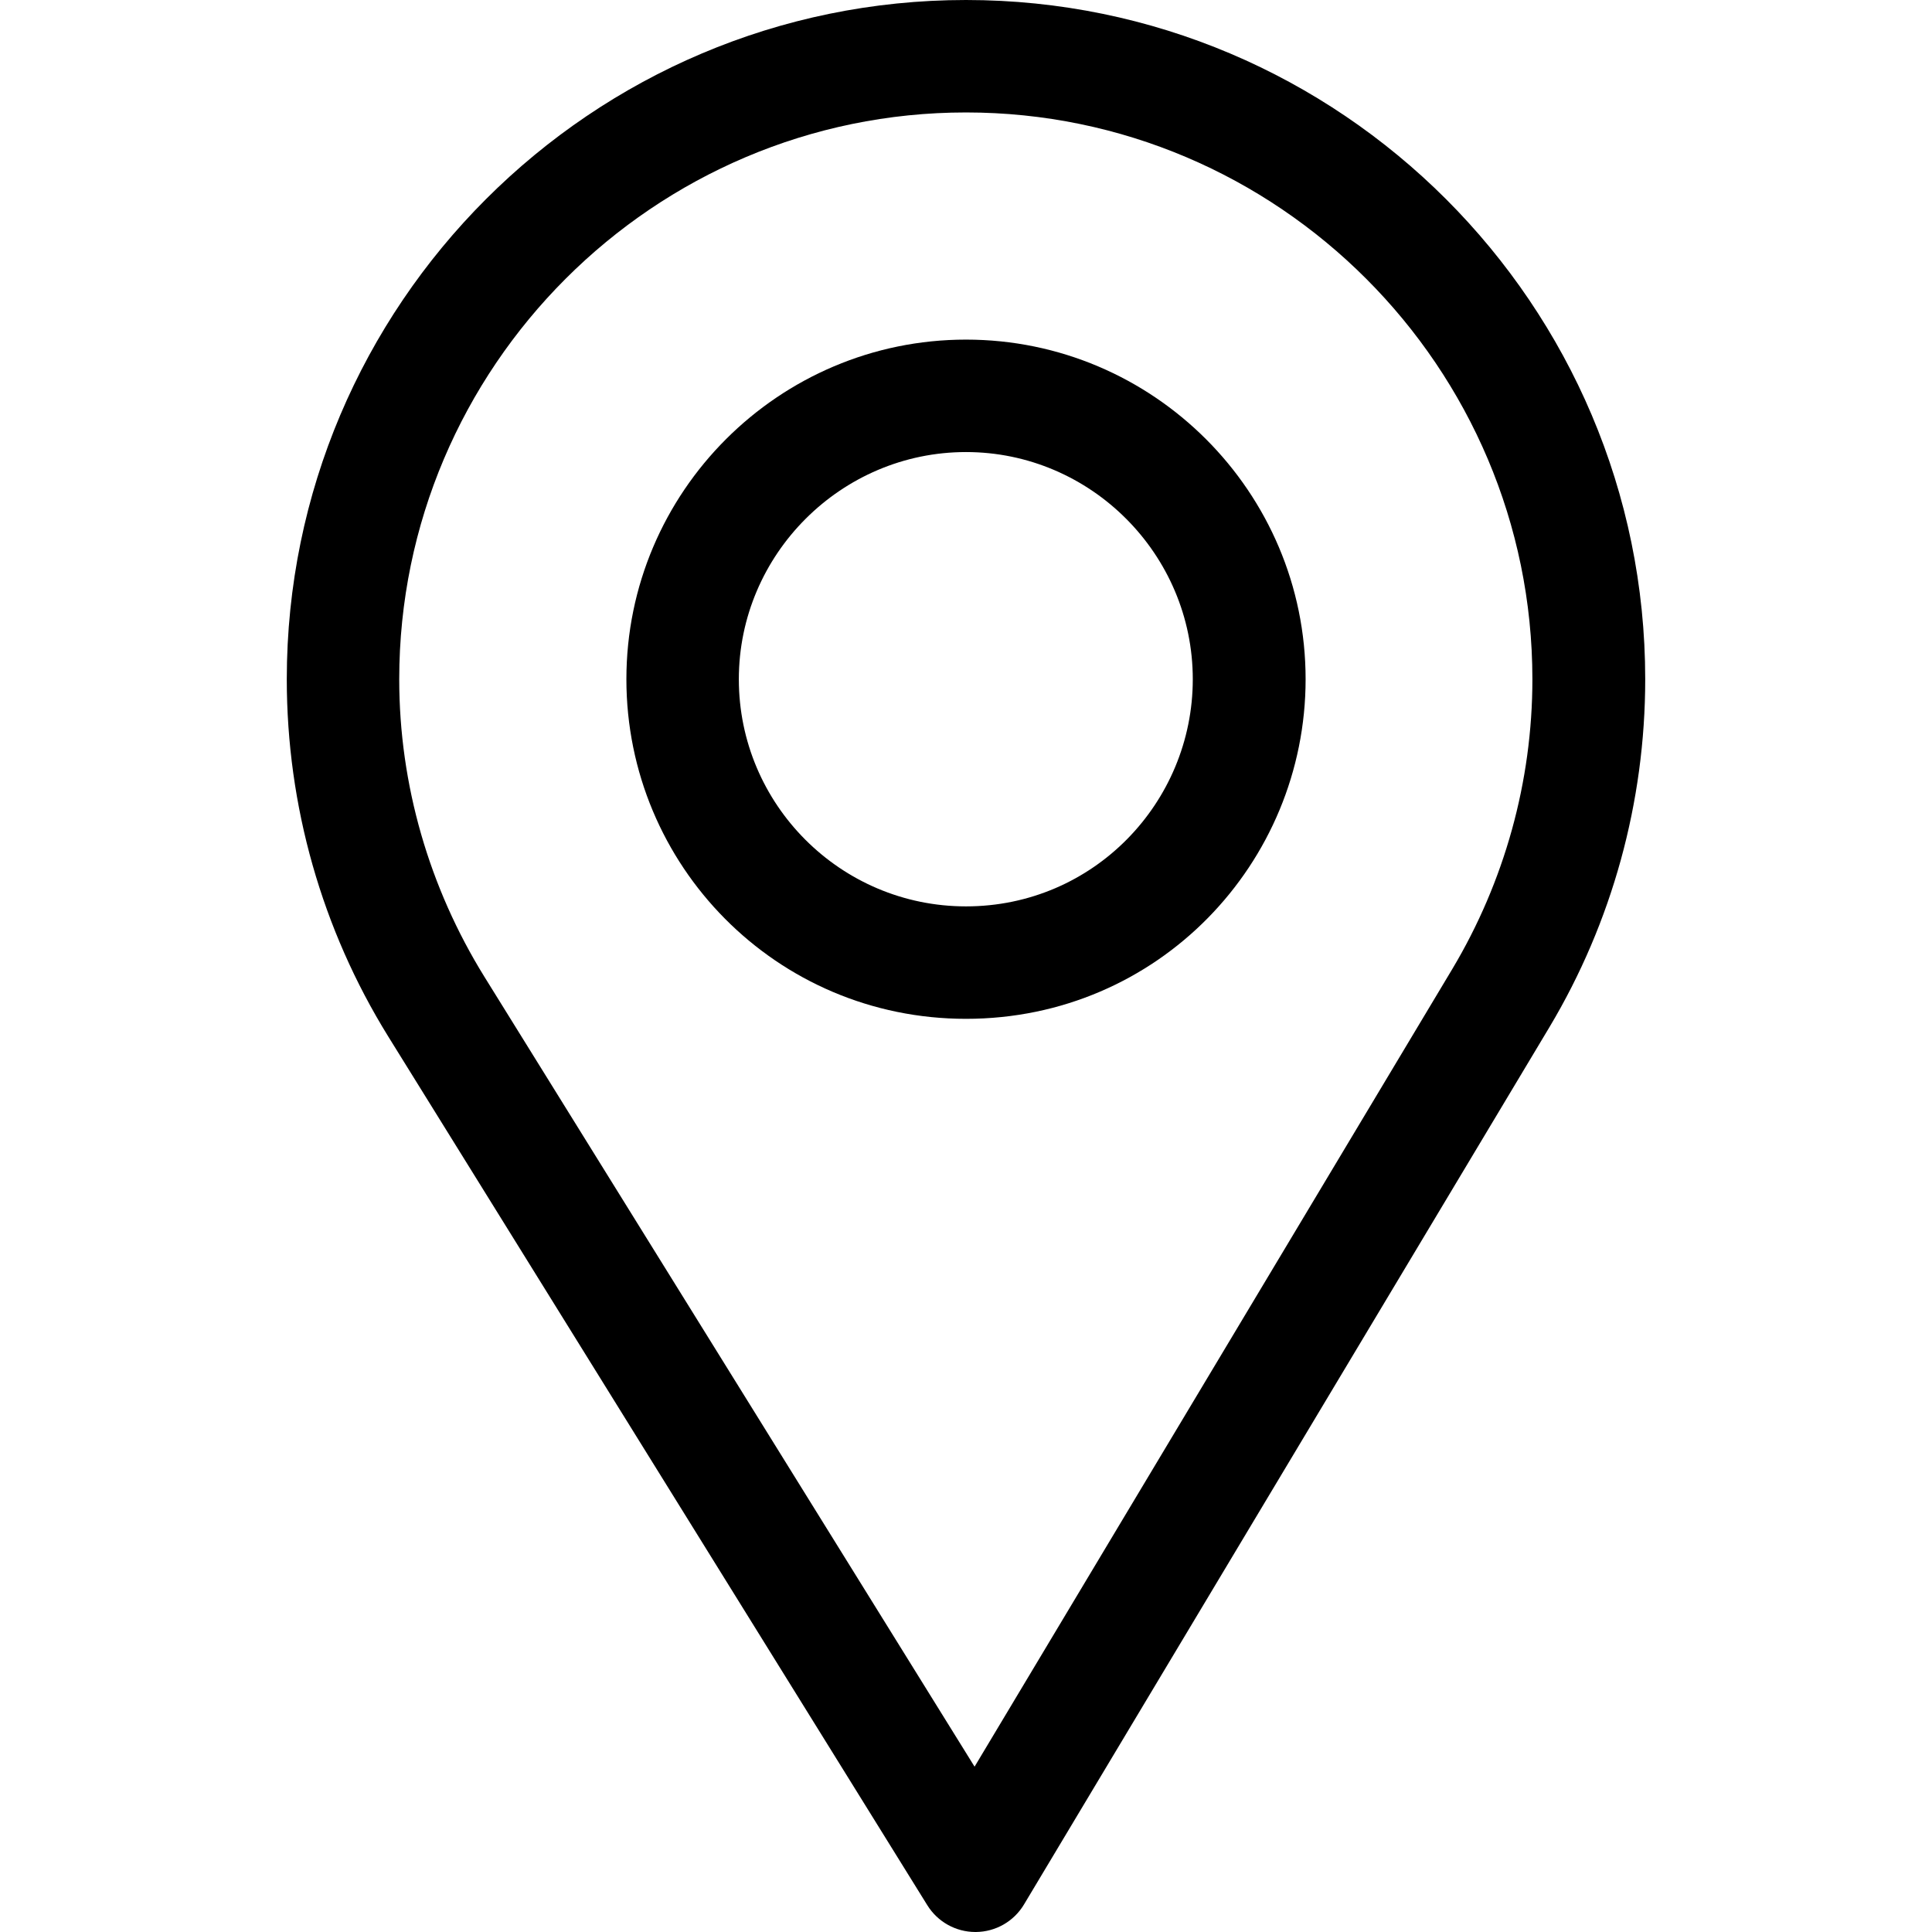
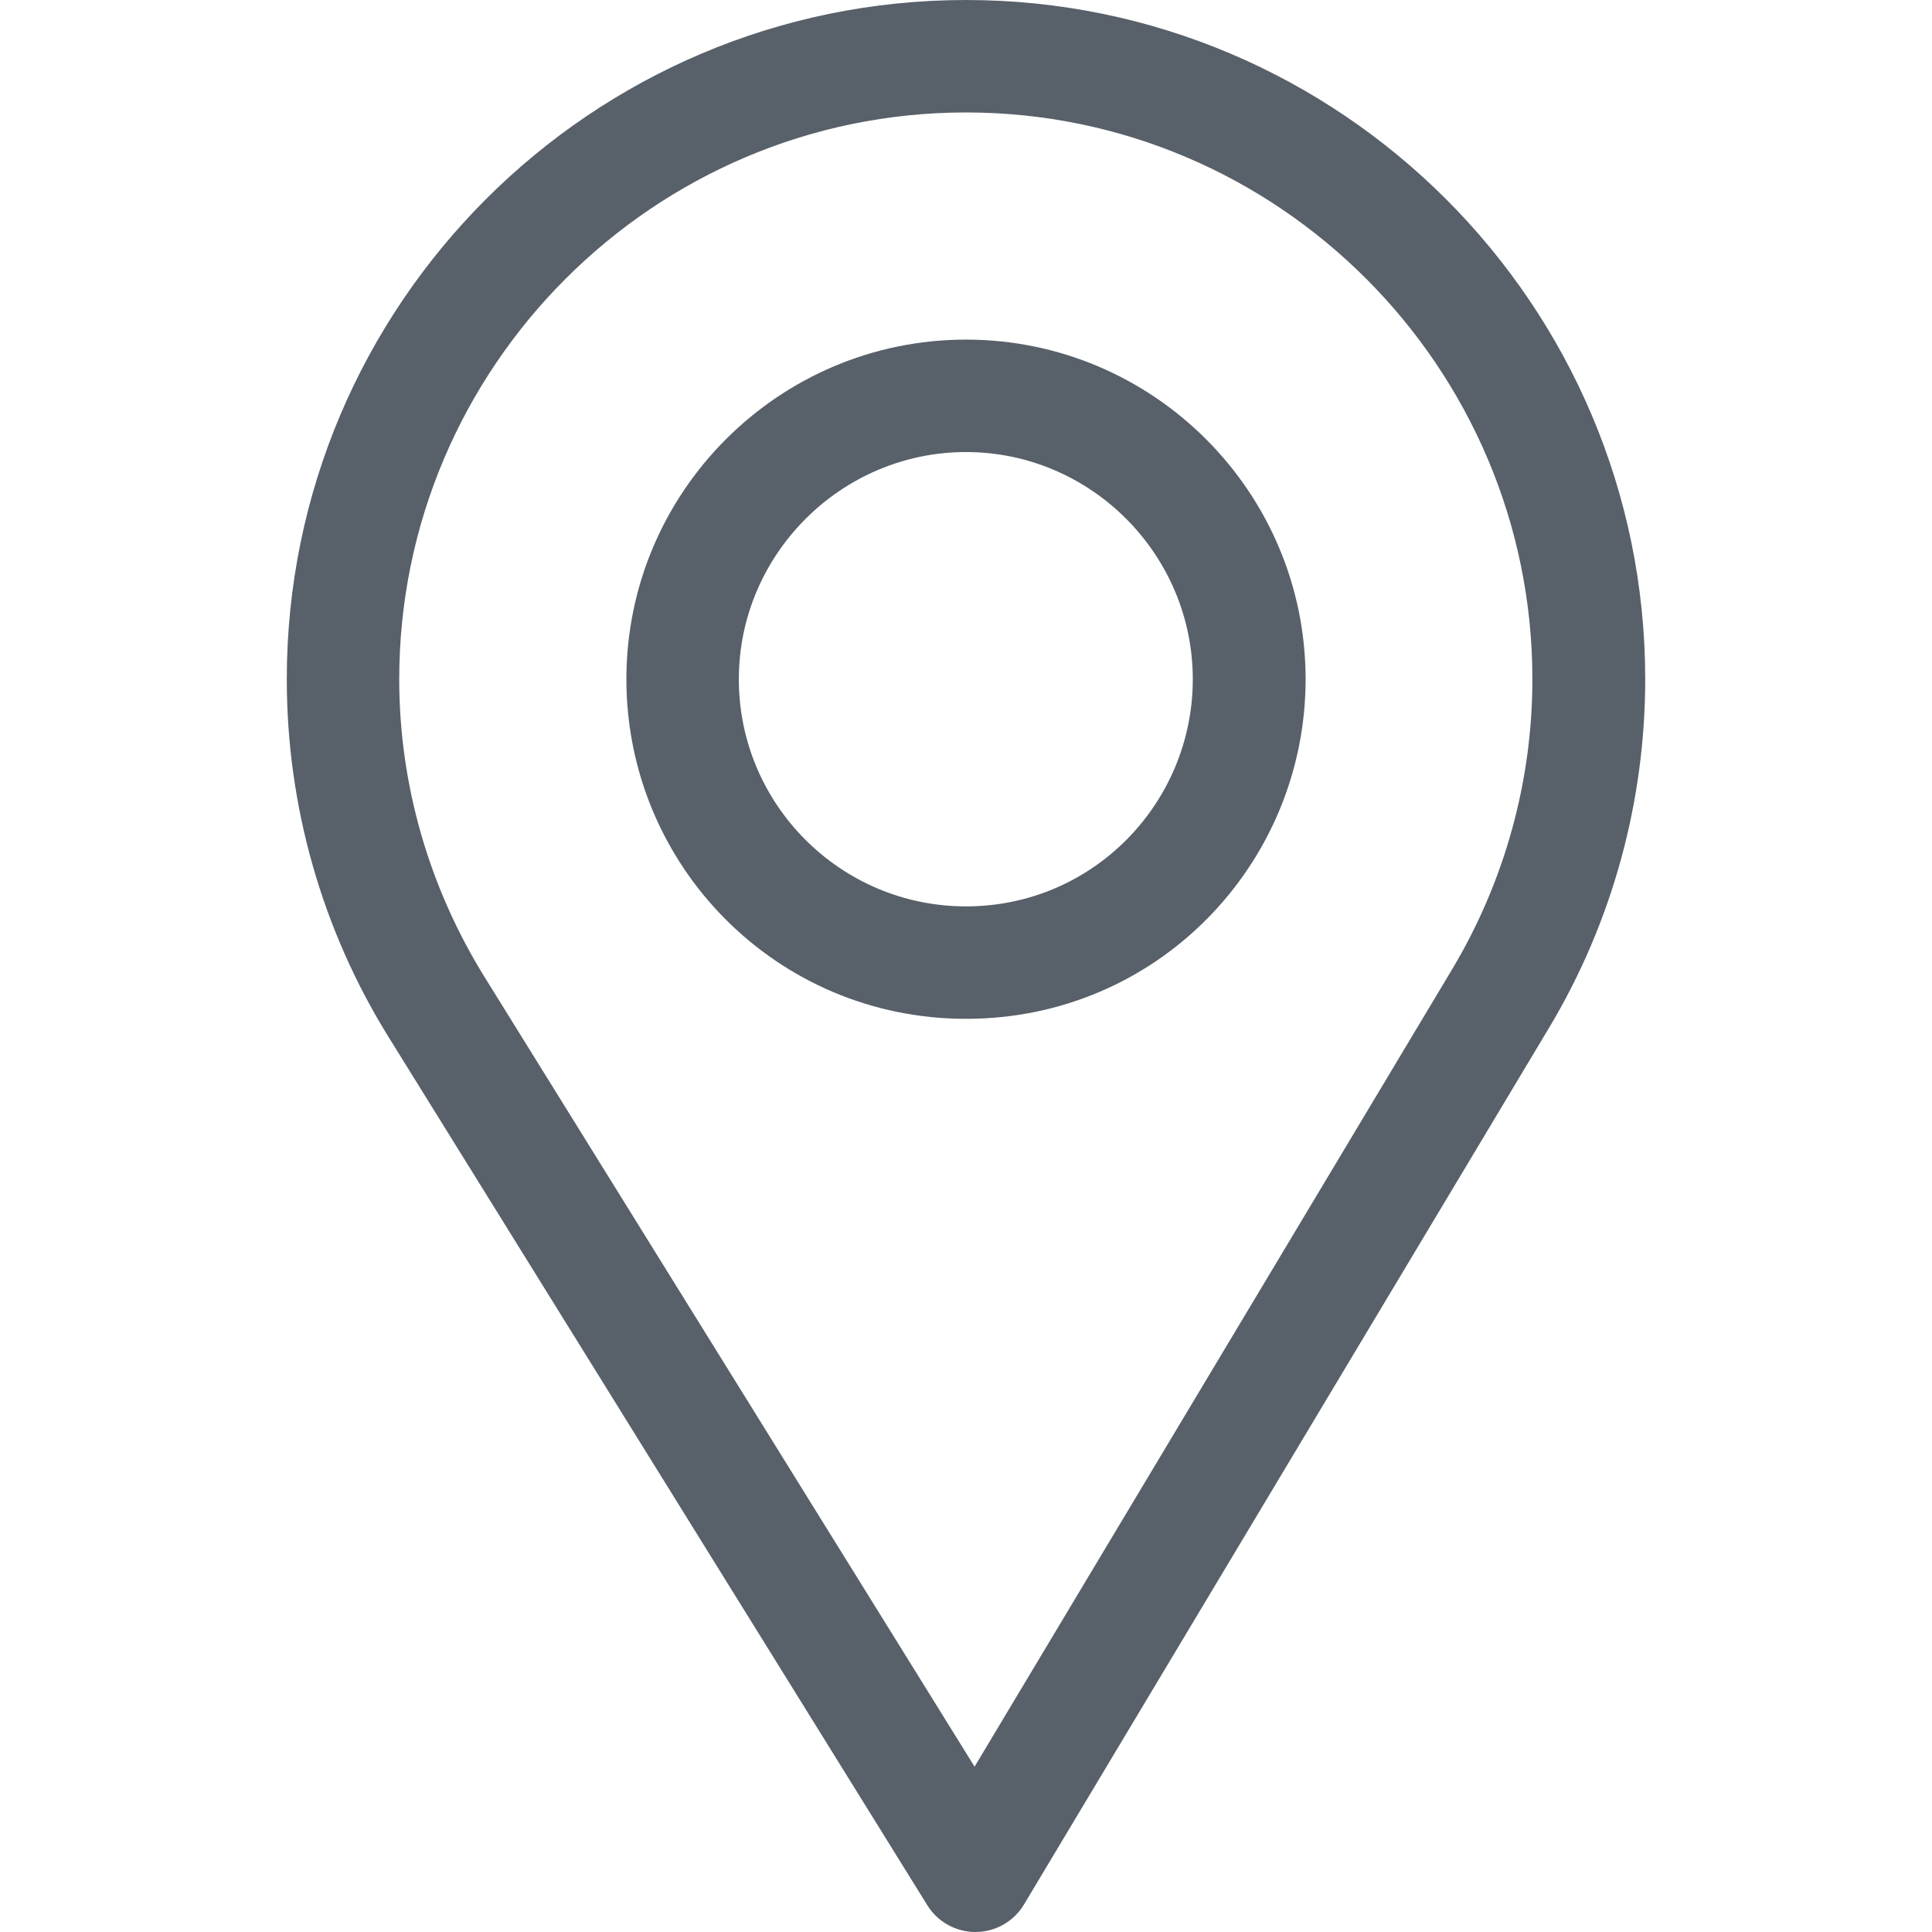
- <svg xmlns="http://www.w3.org/2000/svg" version="1.1" id="Capa_1" x="0px" y="0px" viewBox="0 0 512 512" style="enable-background:new 0 0 512 512;" xml:space="preserve">
+ <svg xmlns="http://www.w3.org/2000/svg" version="1.1" id="Capa_1" x="0px" y="0px" viewBox="0 0 512 512" style="enable-background:new 0 0 512 512;" xml:space="preserve" width="15px" height="15px" fill="#586069">
  <g>
    <g>
      <path d="M256,0C156.748,0,76,80.748,76,180c0,33.534,9.289,66.26,26.869,94.652l142.885,230.257    c2.737,4.411,7.559,7.091,12.745,7.091c0.04,0,0.079,0,0.119,0c5.231-0.041,10.063-2.804,12.75-7.292L410.611,272.22    C427.221,244.428,436,212.539,436,180C436,80.748,355.252,0,256,0z M384.866,256.818L258.272,468.186l-129.905-209.34    C113.734,235.214,105.8,207.95,105.8,180c0-82.71,67.49-150.2,150.2-150.2S406.1,97.29,406.1,180    C406.1,207.121,398.689,233.688,384.866,256.818z" />
    </g>
  </g>
  <g>
    <g>
      <path d="M256,90c-49.626,0-90,40.374-90,90c0,49.309,39.717,90,90,90c50.903,0,90-41.233,90-90C346,130.374,305.626,90,256,90z     M256,240.2c-33.257,0-60.2-27.033-60.2-60.2c0-33.084,27.116-60.2,60.2-60.2s60.1,27.116,60.1,60.2    C316.1,212.683,289.784,240.2,256,240.2z" />
    </g>
  </g>
  <g>
</g>
  <g>
</g>
  <g>
</g>
  <g>
</g>
  <g>
</g>
  <g>
</g>
  <g>
</g>
  <g>
</g>
  <g>
</g>
  <g>
</g>
  <g>
</g>
  <g>
</g>
  <g>
</g>
  <g>
</g>
  <g>
</g>
</svg>
